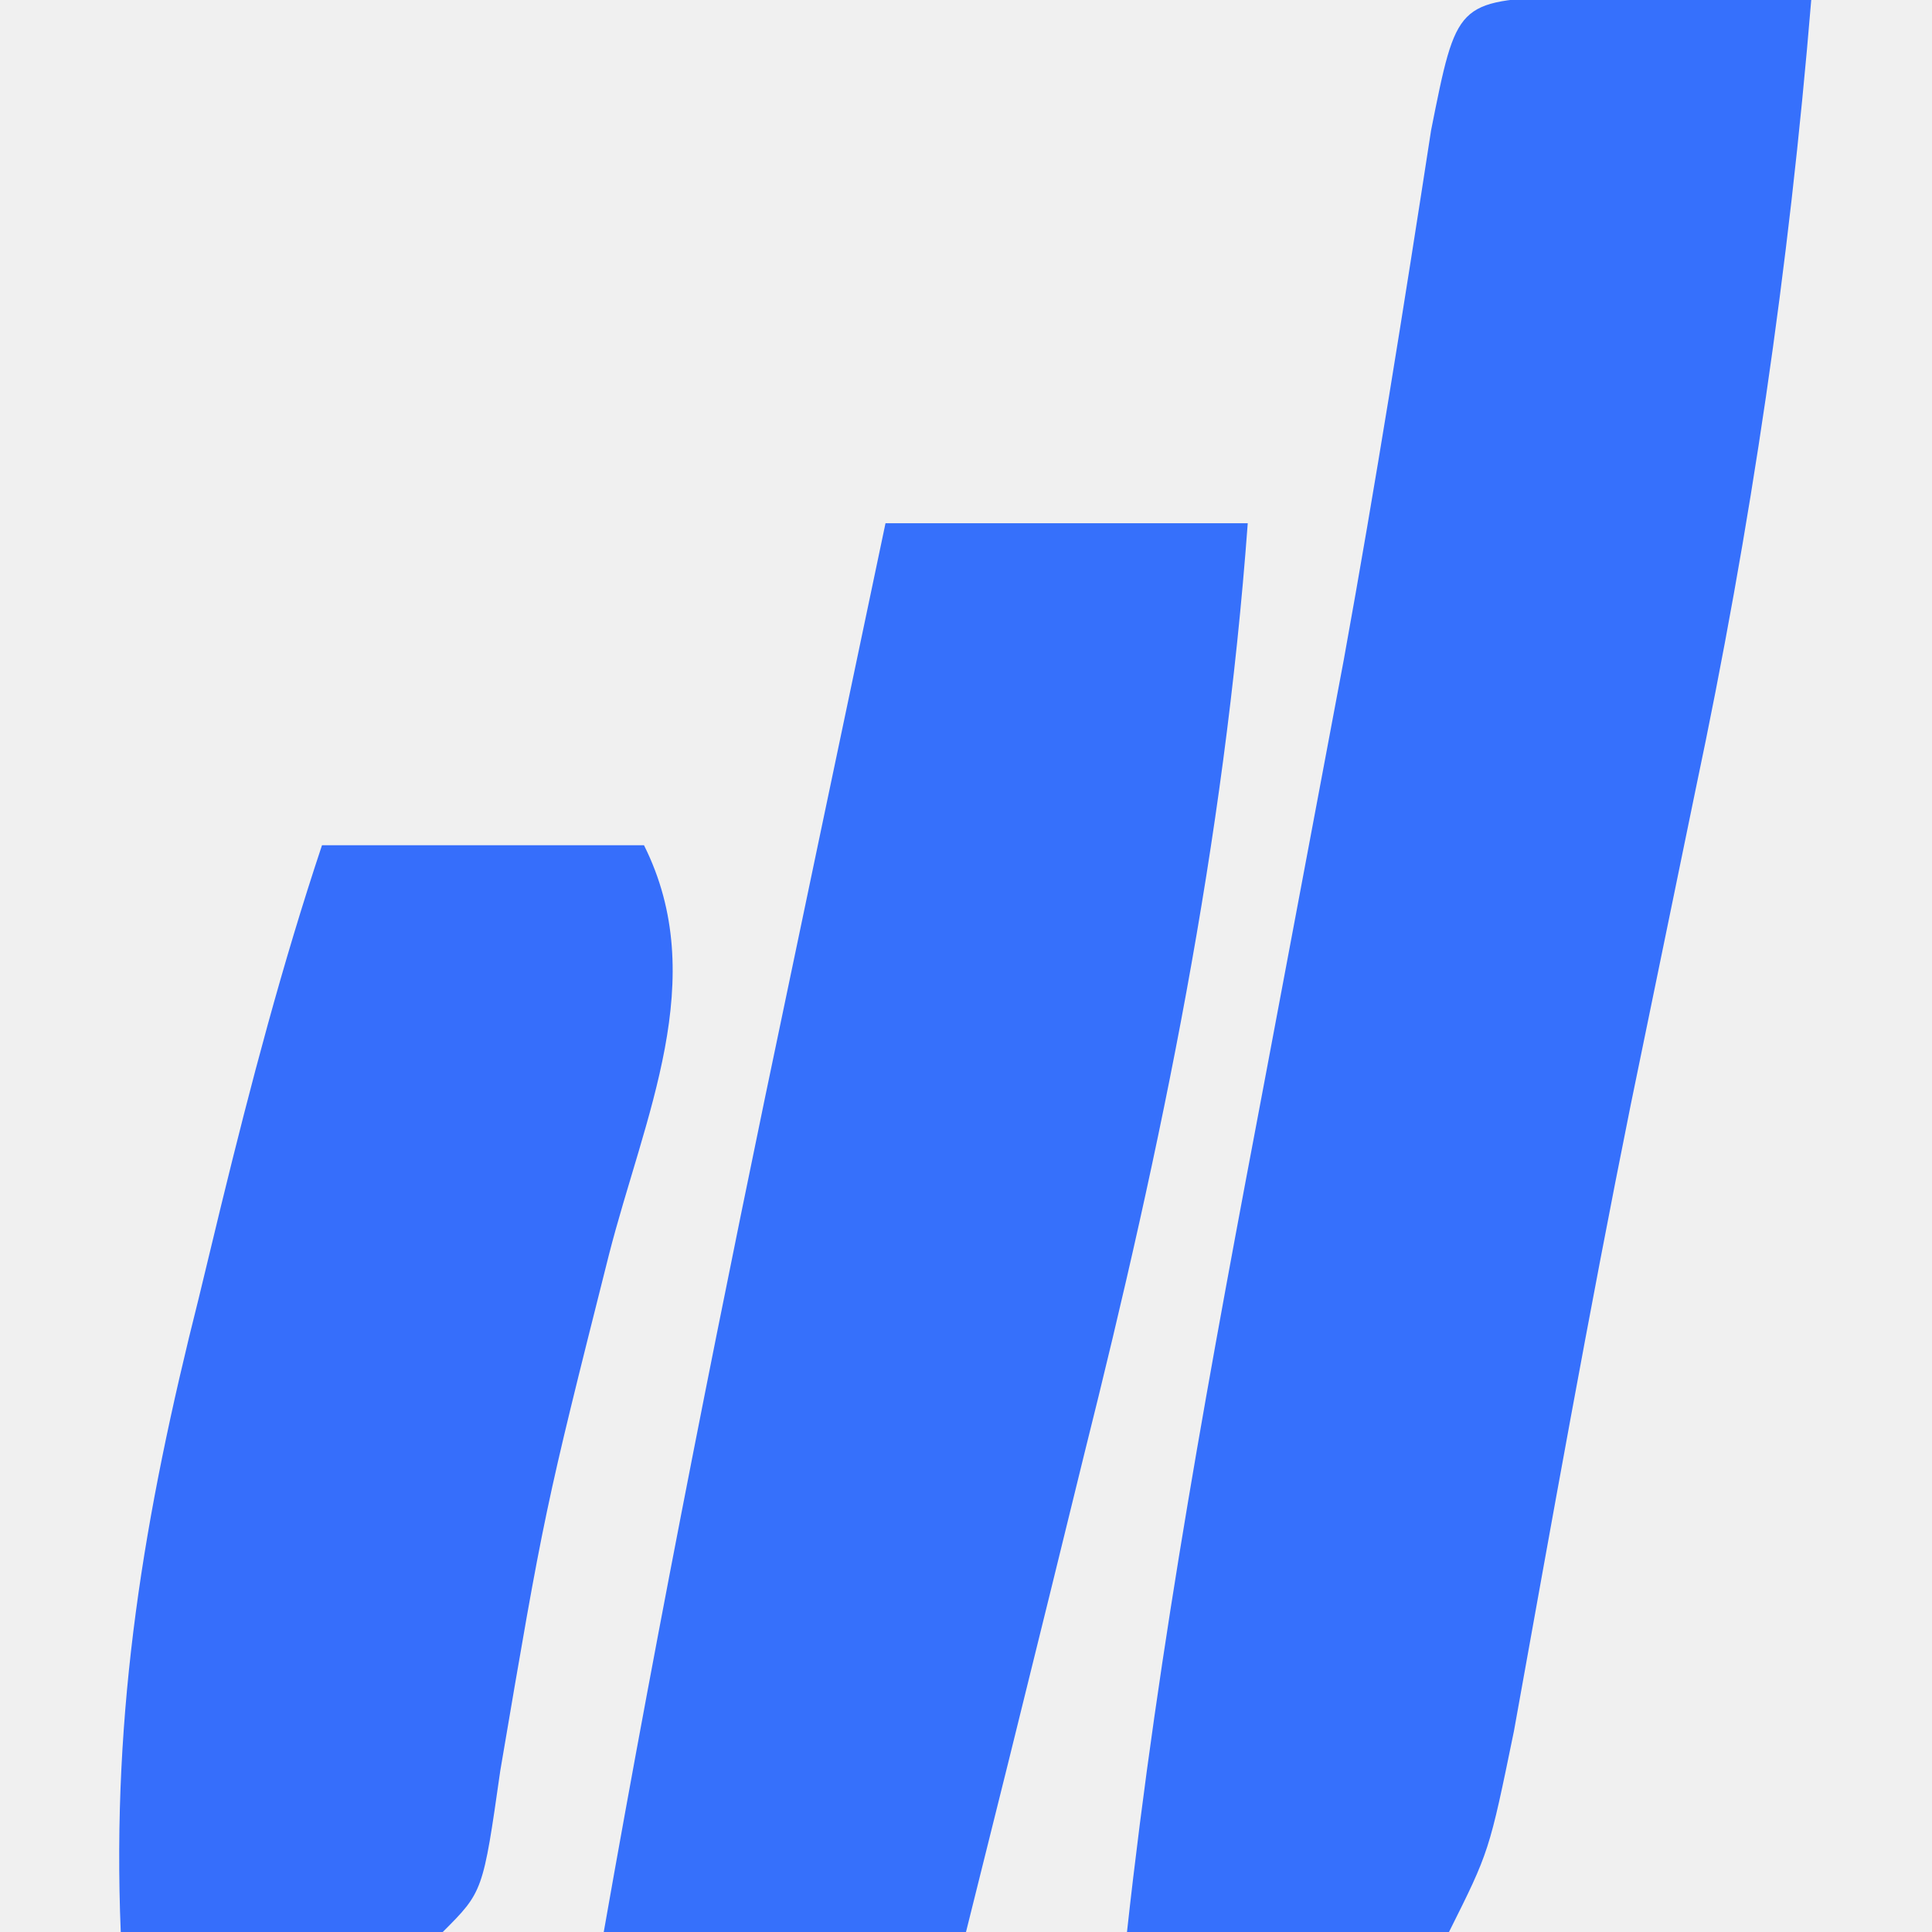
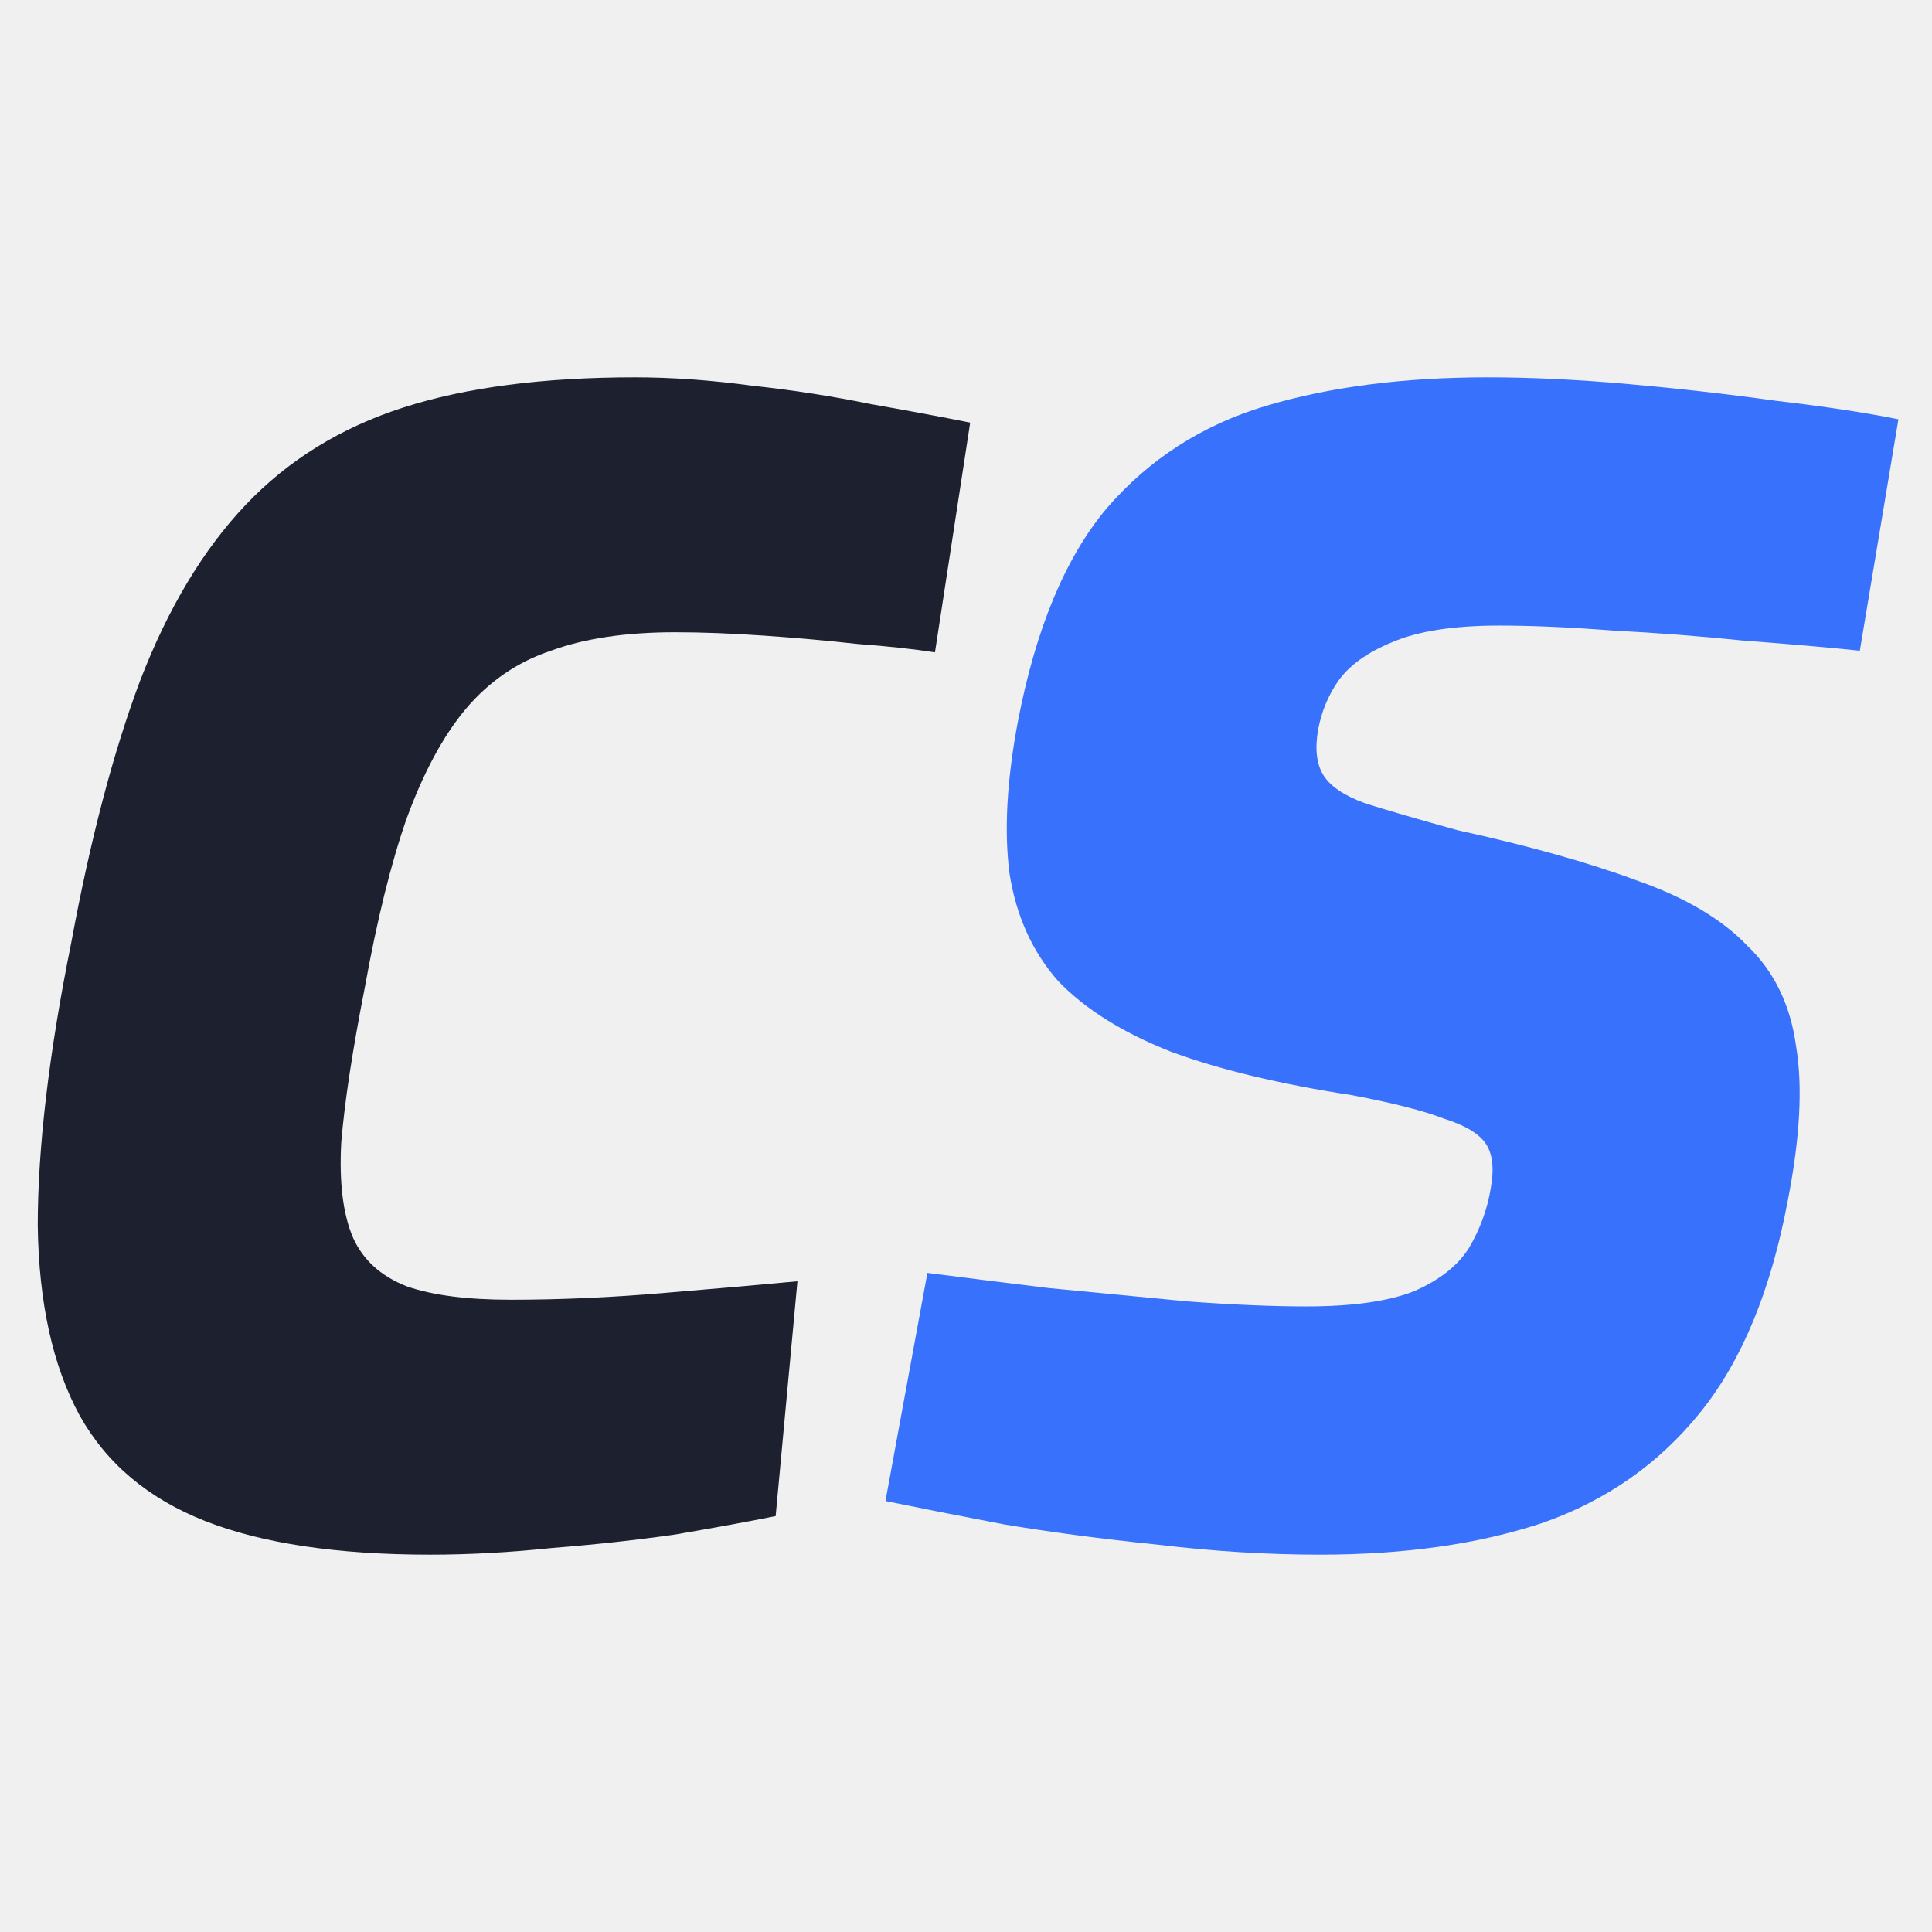
- <svg xmlns="http://www.w3.org/2000/svg" version="1.1" width="48" height="48">
-   <path d="M0 0 C2.051 0.033 4.102 0.065 6.152 0.098 C5.602 6.752 4.658 13.193 3.277 19.723 C2.918 21.462 2.56 23.202 2.203 24.941 C2.026 25.801 1.849 26.661 1.667 27.547 C0.624 32.719 -0.299 37.913 -1.234 43.105 C-1.848 46.098 -1.848 46.098 -2.848 48.098 C-5.488 48.098 -8.128 48.098 -10.848 48.098 C-10.063 40.943 -8.75 33.917 -7.41 26.848 C-6.973 24.53 -6.537 22.212 -6.102 19.895 C-5.89 18.77 -5.679 17.645 -5.461 16.486 C-4.669 12.114 -3.97 7.729 -3.293 3.337 C-2.657 0.14 -2.657 0.14 0 0 Z " fill="#3670FC" transform="translate(38.84766,-0.09765625)" />
-   <path d="M0 0 C2.97 0 5.94 0 9 0 C8.413 7.957 6.875 15.394 4.938 23.125 C4.656 24.272 4.374 25.42 4.084 26.602 C3.395 29.403 2.701 32.202 2 35 C-0.97 35 -3.94 35 -7 35 C-5.604 27.072 -4.034 19.19 -2.375 11.312 C-2.146 10.217 -1.916 9.122 -1.68 7.994 C-1.121 5.329 -0.561 2.664 0 0 Z " fill="#3670FB" transform="translate(22,13)" />
-   <path d="M0 0 C2.64 0 5.28 0 8 0 C9.664 3.327 8.008 6.727 7.125 10.188 C5.526 16.538 5.526 16.538 4.43 22.988 C4 26 4 26 3 27 C0.329 27.141 -2.324 27.042 -5 27 C-5.228 21.432 -4.421 16.639 -3.062 11.25 C-2.88 10.496 -2.698 9.742 -2.51 8.965 C-1.77 5.935 -0.987 2.96 0 0 Z " fill="#366EFB" transform="translate(8,21)" />
+ <svg xmlns="http://www.w3.org/2000/svg" width="48" height="48" viewBox="0 0 48 48" fill="none">
+   <style>
+   path:nth-of-type(1) {
+     fill: #1D202F;
+   }
+   @media (prefers-color-scheme: dark) {
+      path:nth-of-type(1) { fill: #ffffff; }
+   }
+ </style>
+   <path d="M10.688 38.625C8.382 38.625 6.521 38.347 5.104 37.792C3.687 37.236 2.646 36.361 1.979 35.167C1.312 33.944 0.965 32.375 0.938 30.458C0.938 28.514 1.215 26.167 1.771 23.417C2.243 20.861 2.812 18.694 3.479 16.917C4.174 15.111 5.049 13.653 6.104 12.542C7.16 11.431 8.465 10.625 10.021 10.125C11.576 9.625 13.493 9.375 15.771 9.375C16.688 9.375 17.66 9.444 18.688 9.583C19.715 9.694 20.701 9.847 21.646 10.042C22.59 10.208 23.41 10.361 24.104 10.5L23.229 16.208C22.701 16.125 22.062 16.056 21.312 16C20.562 15.917 19.785 15.847 18.979 15.792C18.174 15.736 17.438 15.708 16.771 15.708C15.549 15.708 14.521 15.861 13.688 16.167C12.854 16.444 12.146 16.931 11.562 17.625C11.007 18.292 10.521 19.194 10.104 20.333C9.715 21.444 9.368 22.847 9.062 24.542C8.757 26.097 8.562 27.375 8.479 28.375C8.424 29.375 8.521 30.167 8.771 30.75C9.021 31.306 9.465 31.708 10.104 31.958C10.743 32.181 11.604 32.292 12.688 32.292C13.91 32.292 15.174 32.236 16.479 32.125C17.812 32.014 18.924 31.917 19.812 31.833L19.271 37.667C18.576 37.806 17.743 37.958 16.771 38.125C15.799 38.264 14.785 38.375 13.729 38.458C12.674 38.569 11.66 38.625 10.688 38.625Z" />
+   <path d="M32.791 38.625C31.485 38.625 30.138 38.542 28.749 38.375C27.388 38.236 26.124 38.069 24.957 37.875C23.791 37.653 22.805 37.458 21.999 37.292L23.041 31.625C23.902 31.736 24.902 31.861 26.041 32C27.207 32.111 28.36 32.222 29.499 32.333C30.638 32.417 31.624 32.458 32.457 32.458C33.596 32.458 34.485 32.333 35.124 32.083C35.763 31.806 36.221 31.444 36.499 31C36.777 30.528 36.957 30.028 37.041 29.5C37.124 29.028 37.082 28.667 36.916 28.417C36.749 28.167 36.402 27.958 35.874 27.792C35.374 27.597 34.61 27.403 33.582 27.208C31.777 26.931 30.277 26.569 29.082 26.125C27.888 25.653 26.957 25.069 26.291 24.375C25.652 23.653 25.249 22.764 25.082 21.708C24.944 20.653 25.013 19.389 25.291 17.917C25.735 15.611 26.471 13.847 27.499 12.625C28.555 11.403 29.874 10.556 31.457 10.083C33.041 9.611 34.874 9.375 36.957 9.375C38.041 9.375 39.207 9.431 40.457 9.542C41.707 9.653 42.93 9.792 44.124 9.958C45.319 10.097 46.332 10.25 47.166 10.417L46.207 16.167C45.402 16.083 44.444 16 43.332 15.917C42.249 15.806 41.166 15.722 40.082 15.667C38.999 15.583 38.055 15.542 37.249 15.542C36.11 15.542 35.221 15.681 34.582 15.958C33.971 16.208 33.527 16.528 33.249 16.917C32.999 17.278 32.832 17.681 32.749 18.125C32.666 18.597 32.707 18.972 32.874 19.25C33.041 19.528 33.388 19.764 33.916 19.958C34.444 20.125 35.207 20.347 36.207 20.625C37.985 21.014 39.471 21.431 40.666 21.875C41.86 22.292 42.777 22.833 43.416 23.5C44.082 24.139 44.485 24.972 44.624 26C44.791 27 44.721 28.278 44.416 29.833C43.999 32.056 43.277 33.806 42.249 35.083C41.221 36.361 39.916 37.278 38.332 37.833C36.749 38.361 34.902 38.625 32.791 38.625Z" fill="#3872FC" />
</svg>
